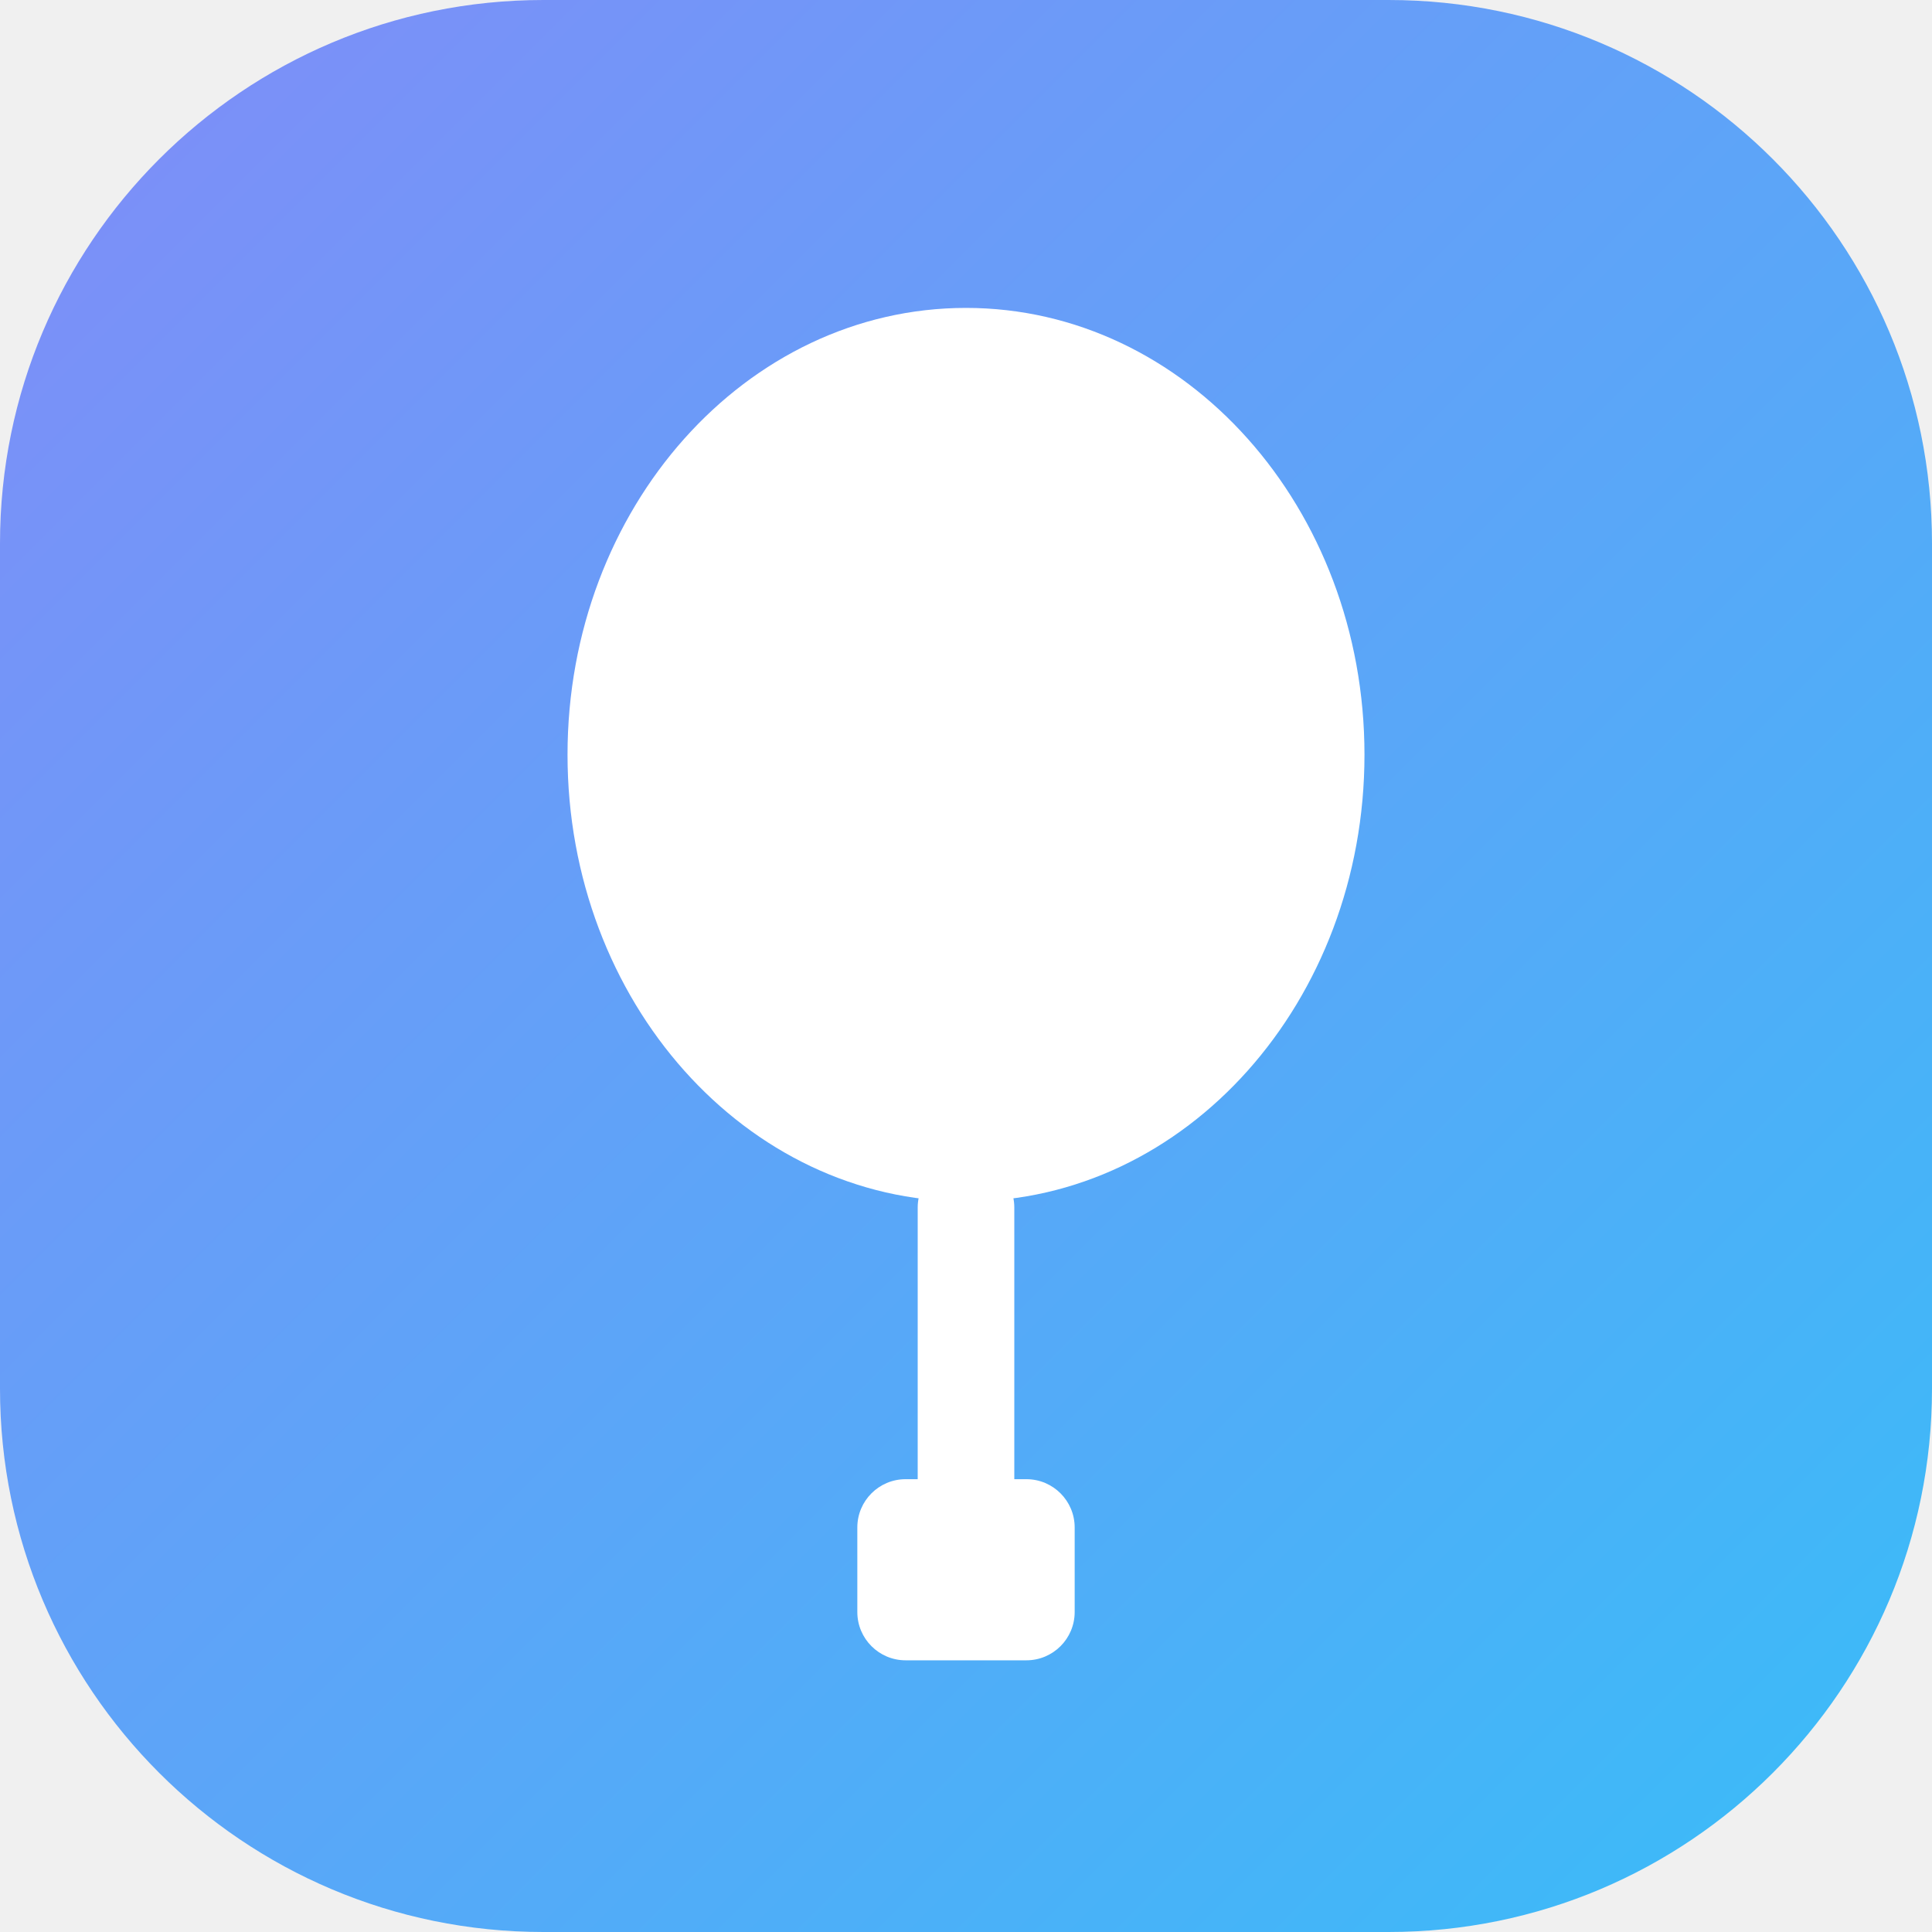
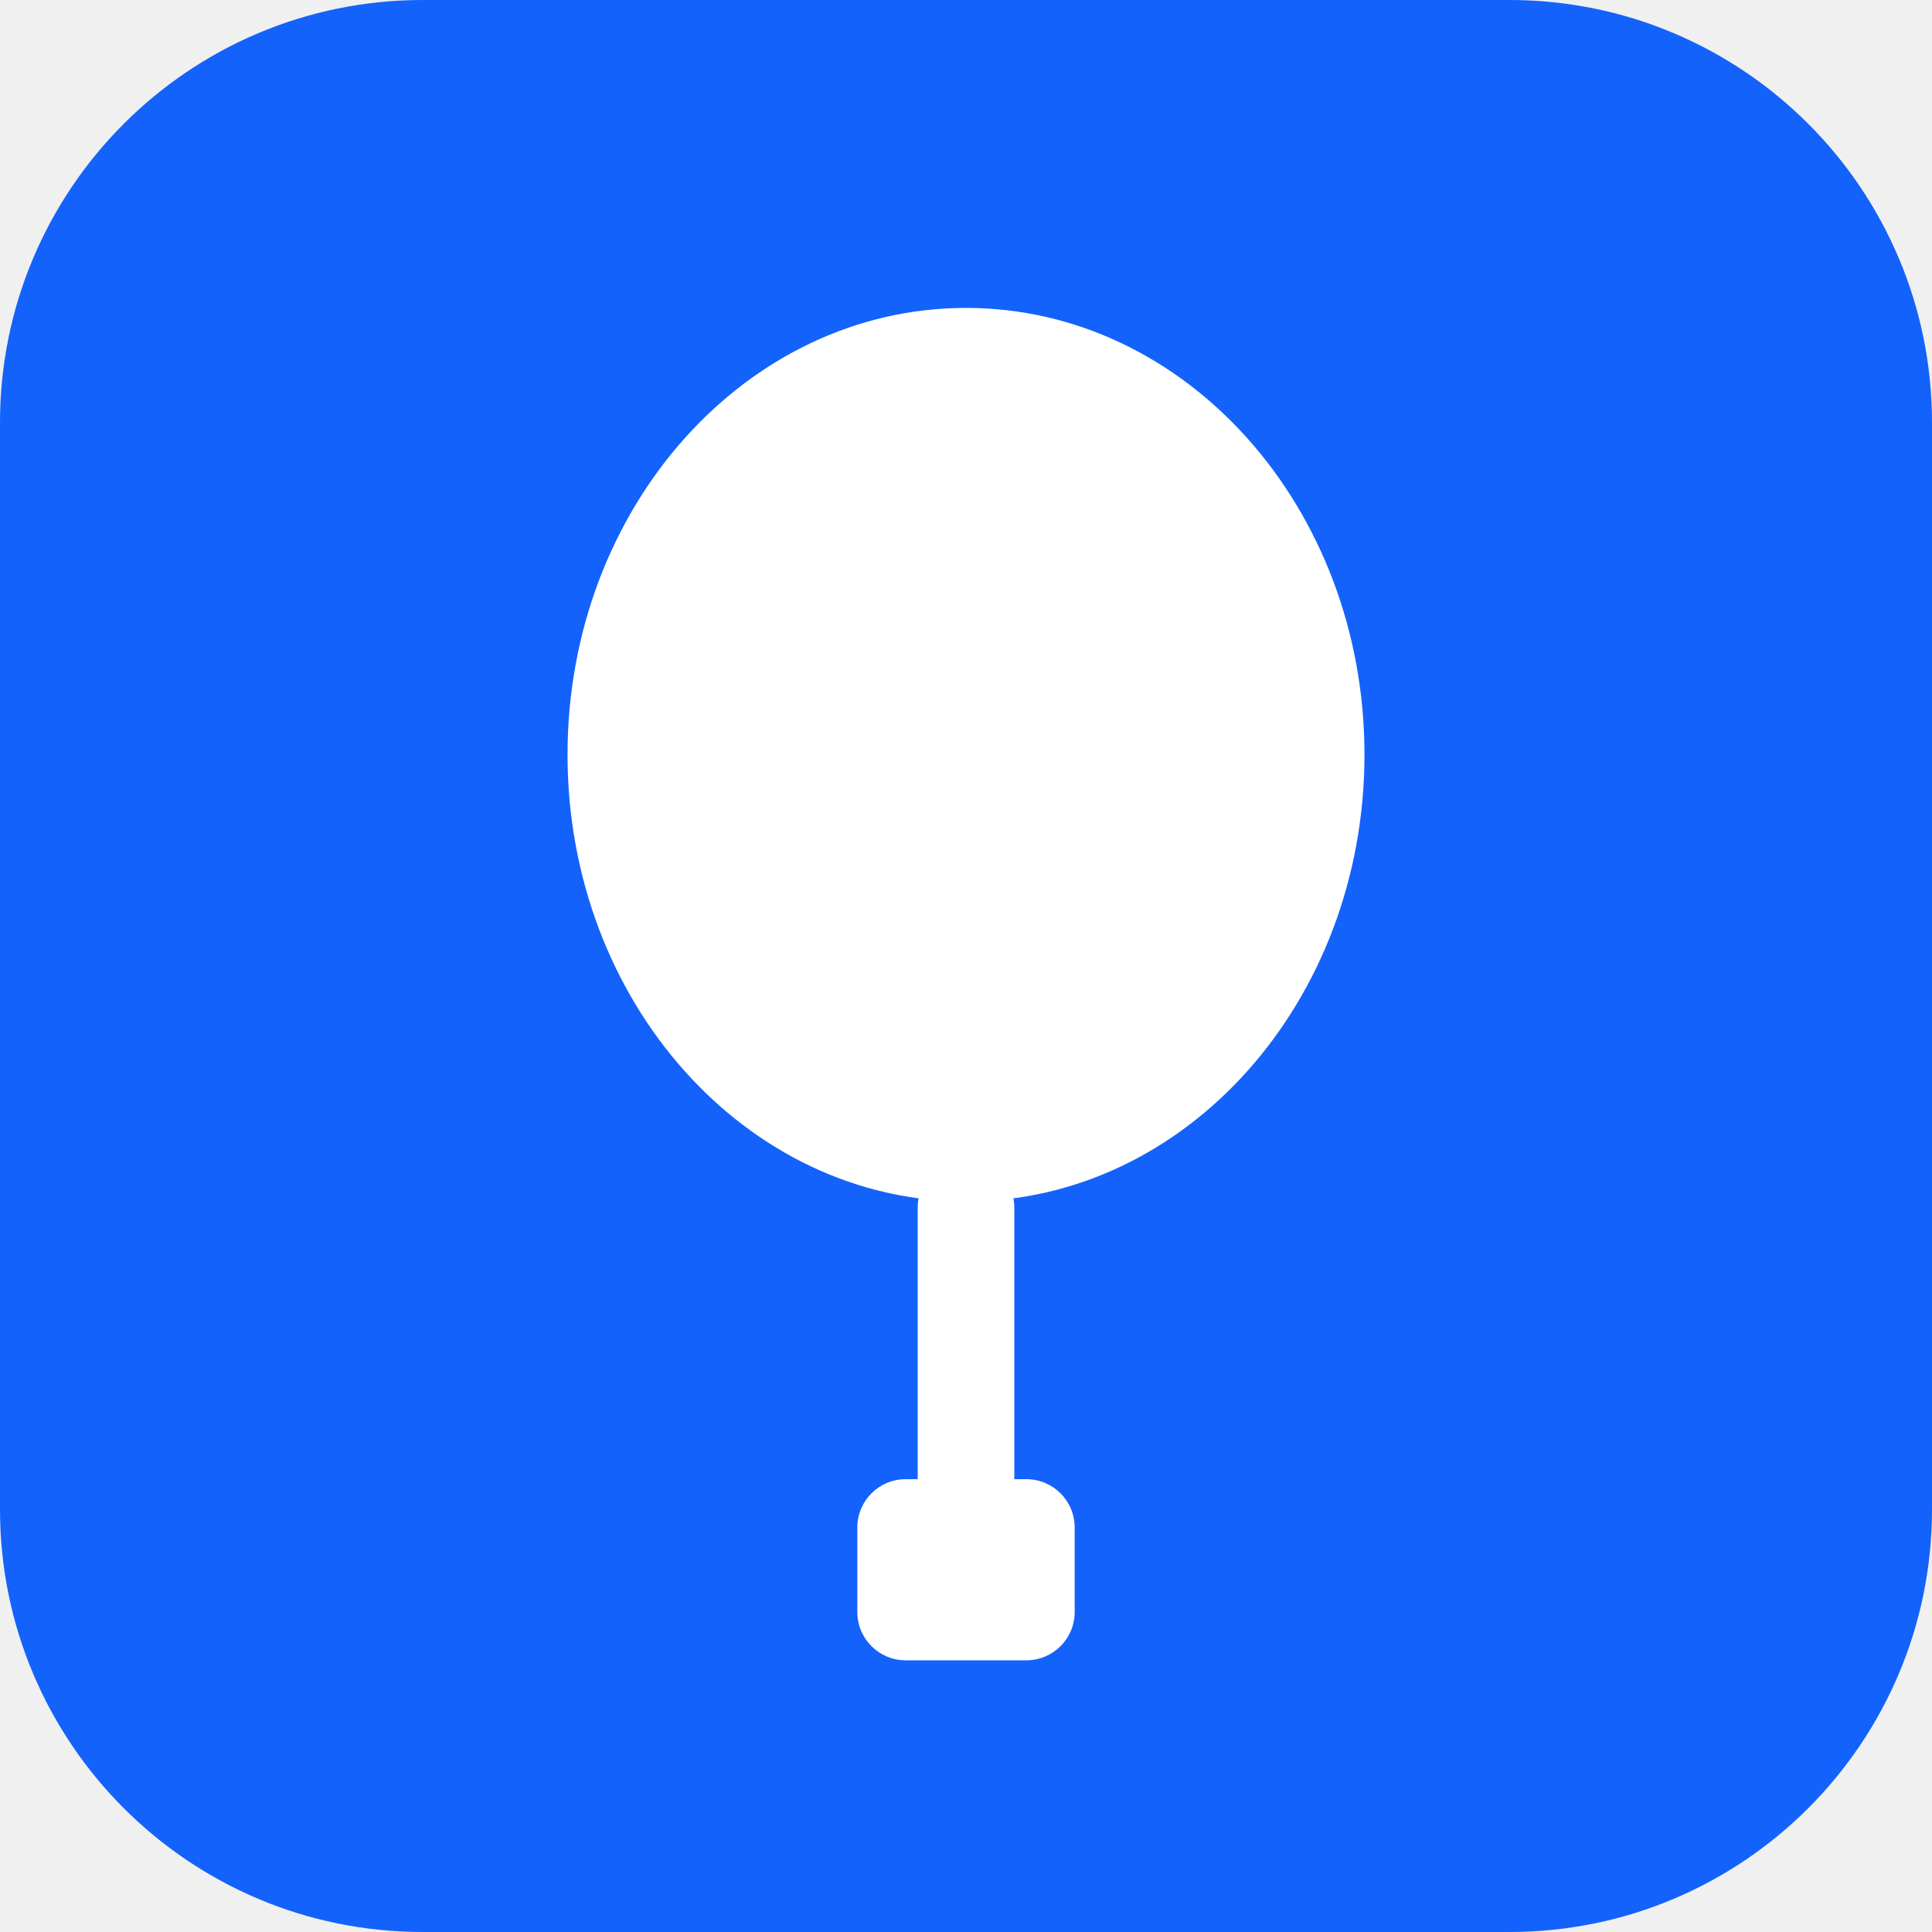
<svg xmlns="http://www.w3.org/2000/svg" viewBox="0 0 32 32">
-   <defs>
-     <linearGradient id="g" x1="0" x2="1" y1="0" y2="1">
-       <stop offset="0" stop-color="#818cf8" />
-       <stop offset="1" stop-color="#38bdf8" />
-     </linearGradient>
-   </defs>
-   <rect width="32" height="32" rx="9" fill="url(#g)" />
+   <rect width="32" height="32" rx="7" fill="#1362fb" />
  <ellipse cx="16" cy="12.5" rx="6.6" ry="7.4" fill="#fff" />
  <path d="M16 20v4.5" stroke="#fff" stroke-width="1.6" stroke-linecap="round" />
  <rect x="14.2" y="24.5" width="3.6" height="3" rx=".8" fill="#fff" />
</svg>
